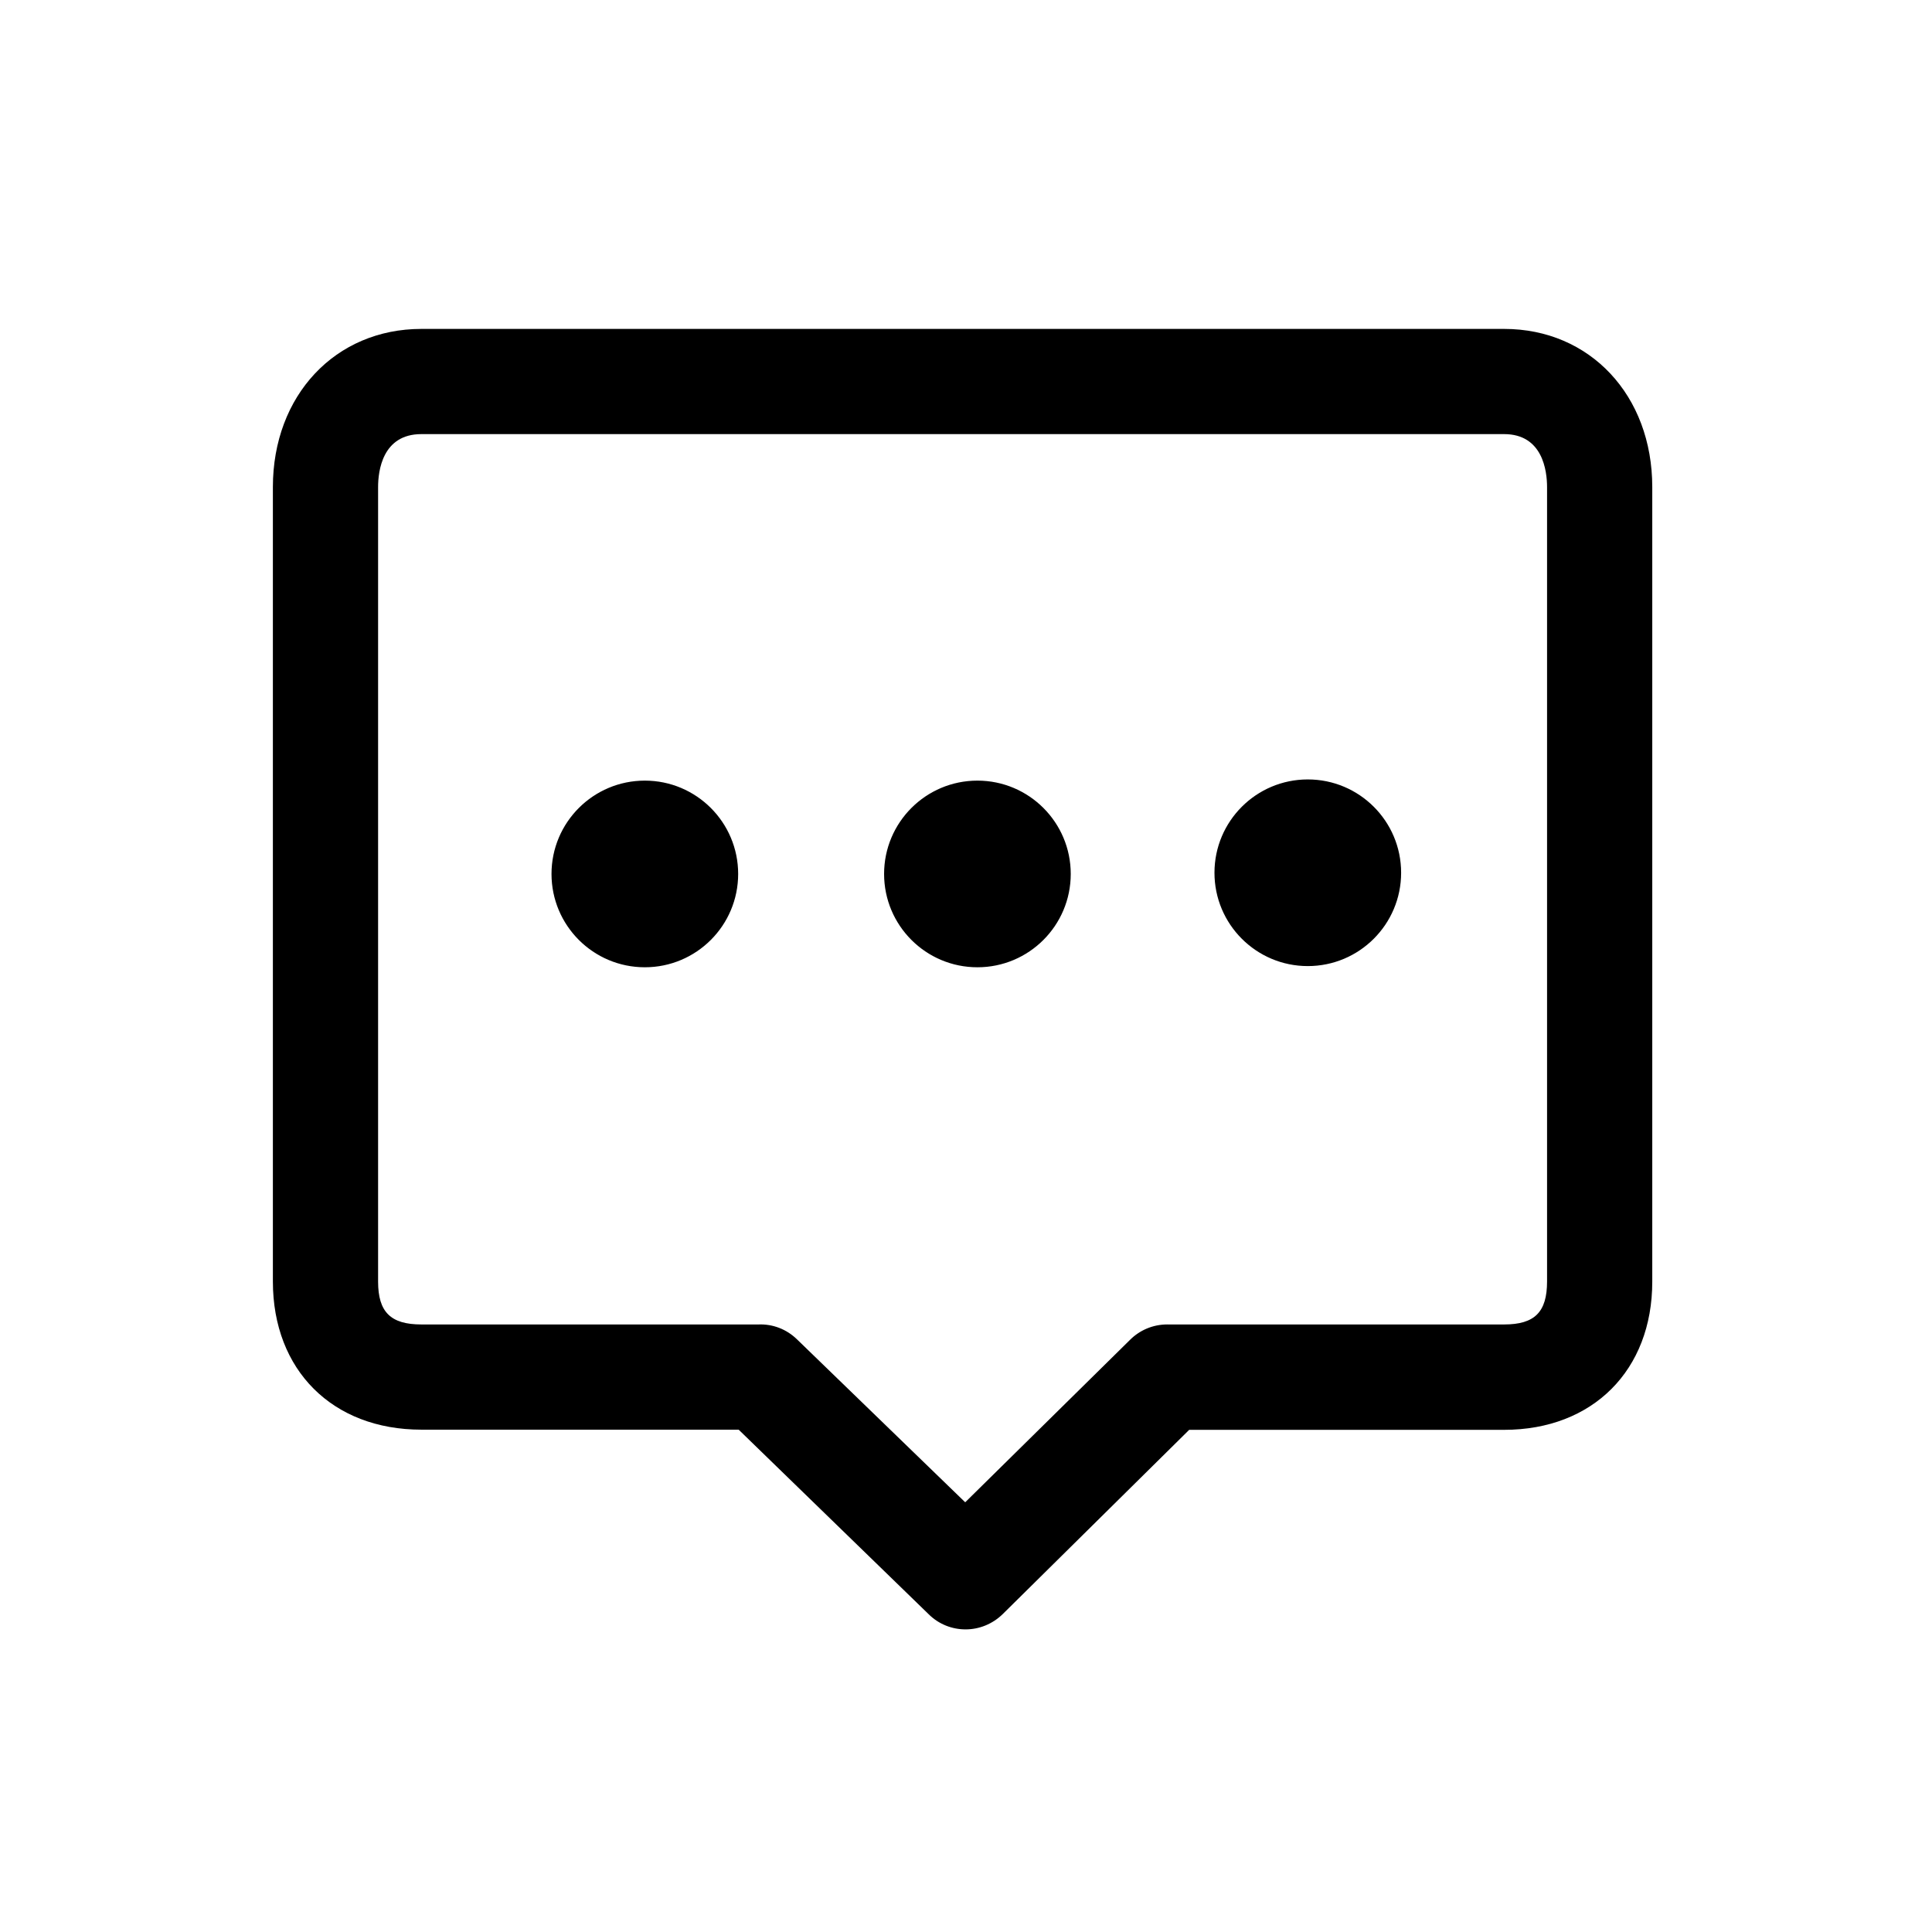
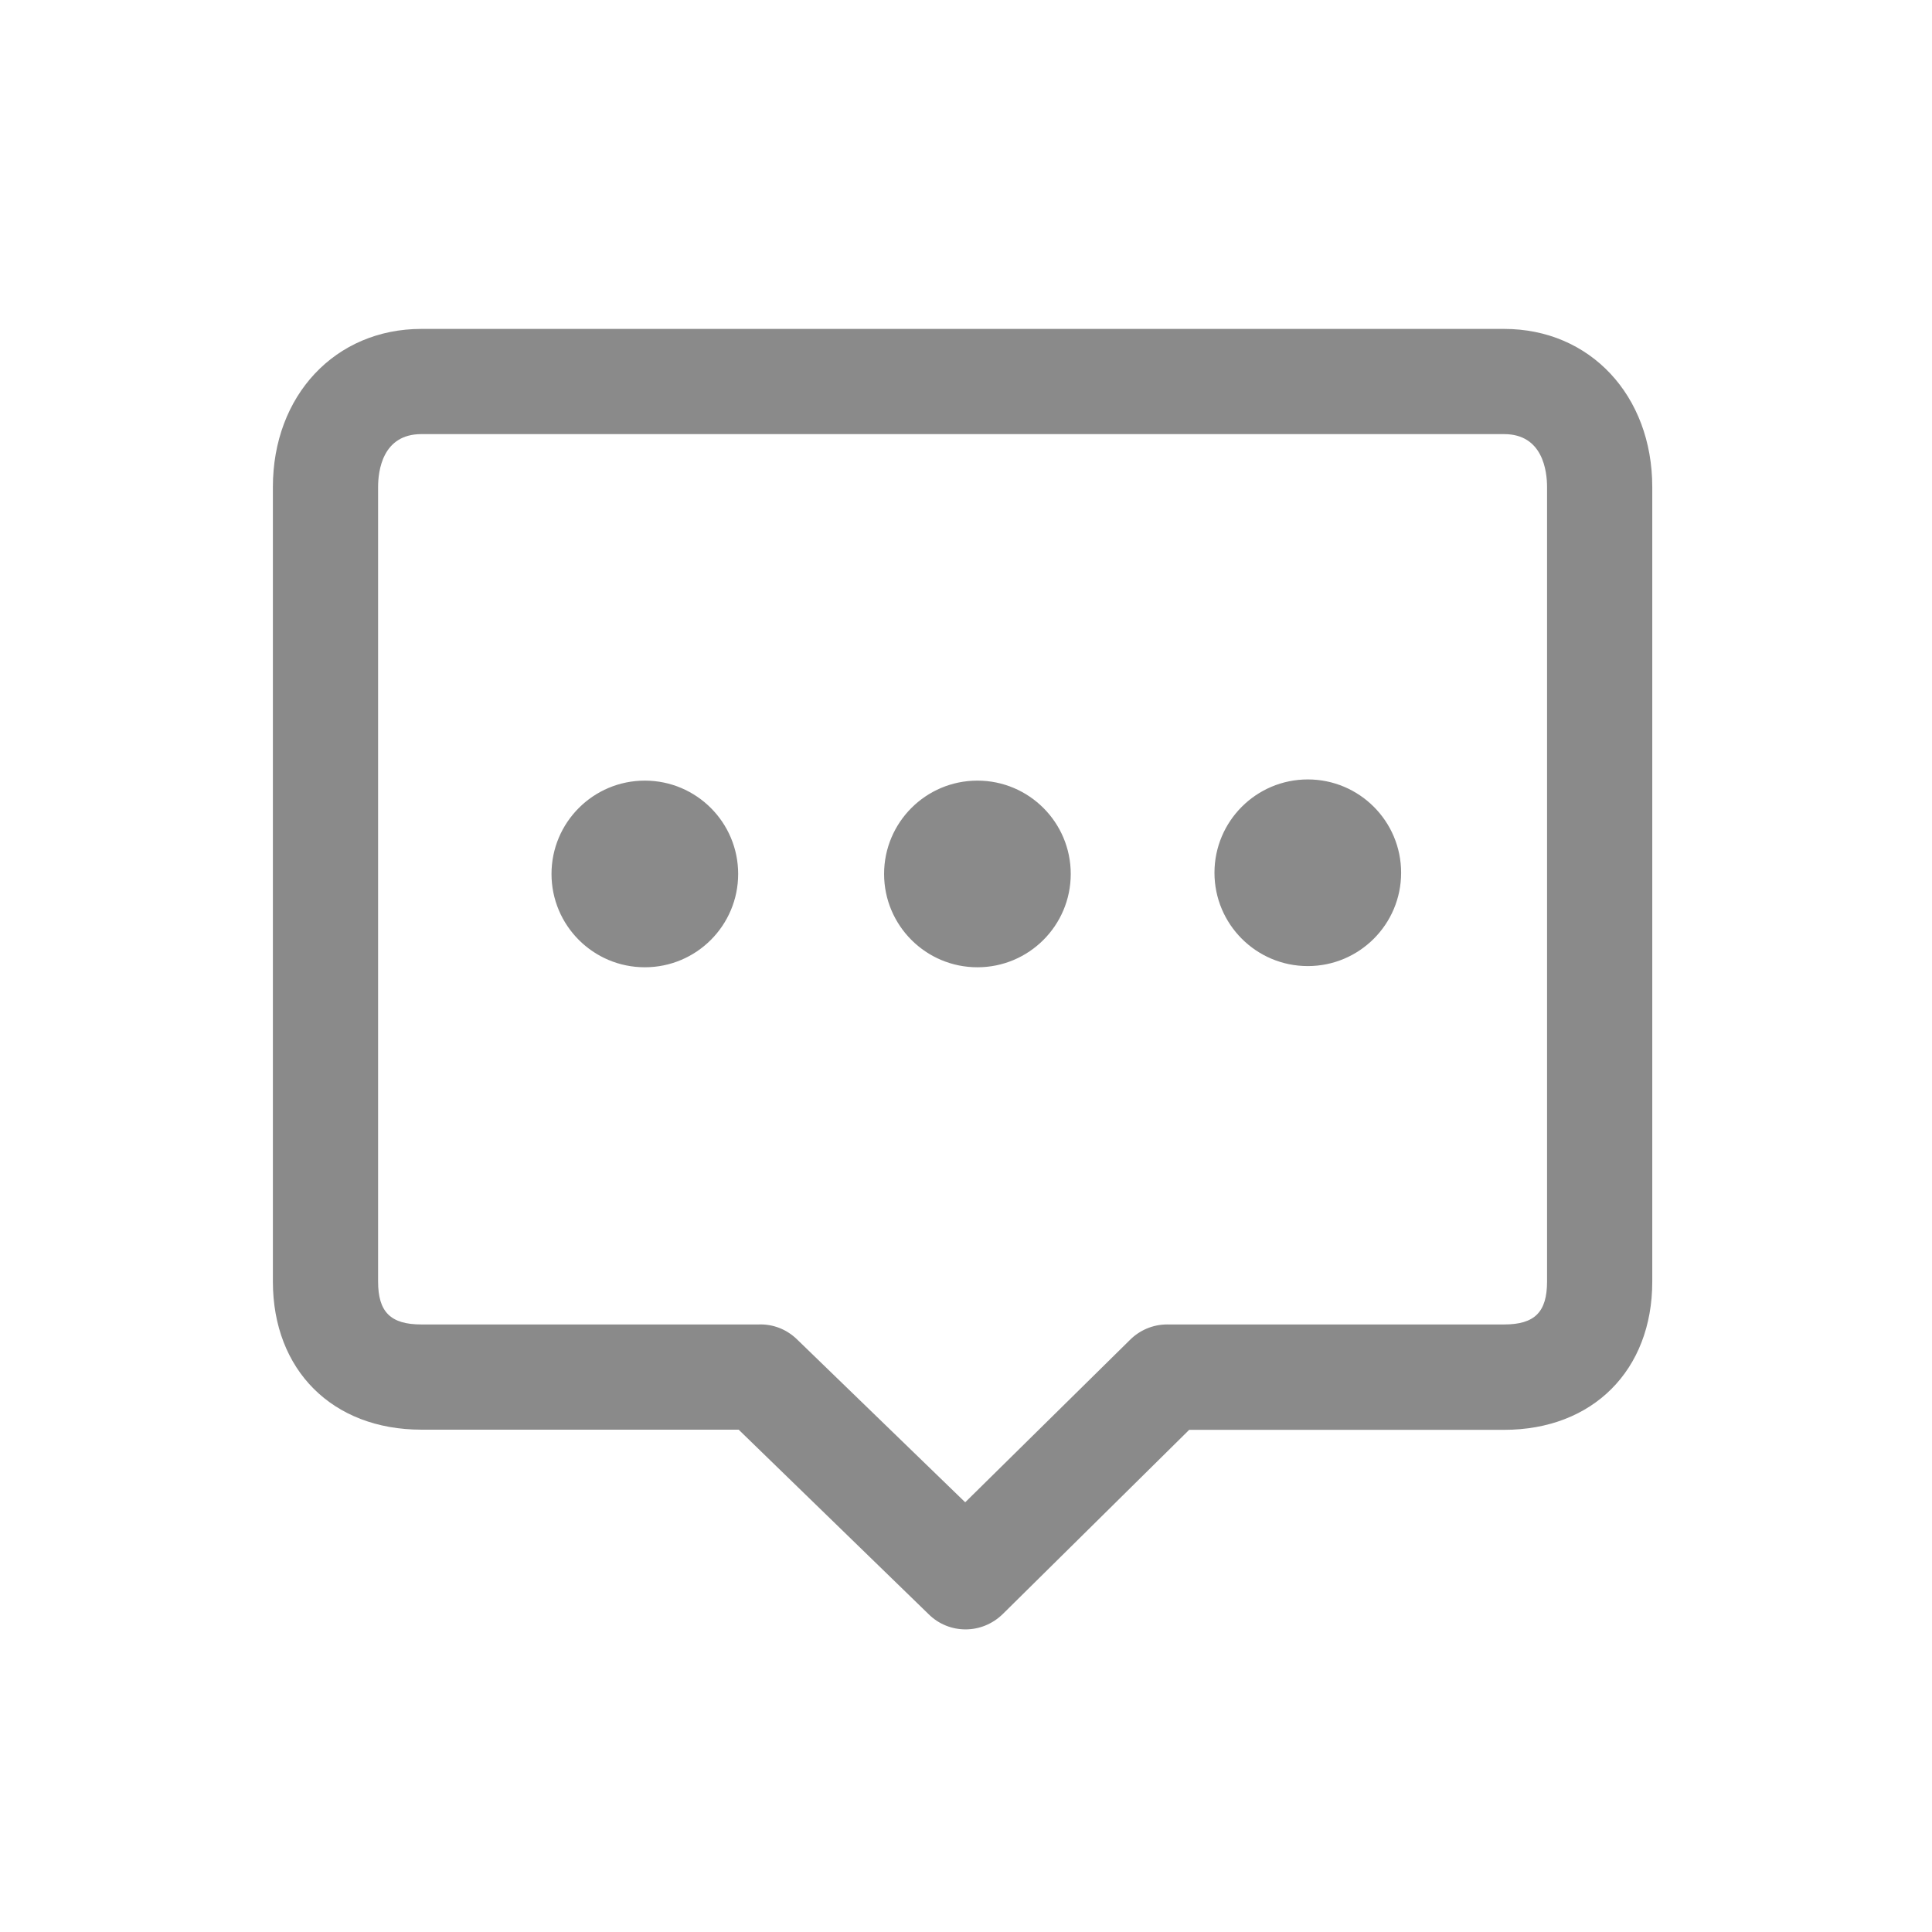
- <svg xmlns="http://www.w3.org/2000/svg" t="1585185166828" class="icon" viewBox="0 0 1024 1024" version="1.1" p-id="1786" width="500" height="500">
+ <svg xmlns="http://www.w3.org/2000/svg" t="1585188709526" class="icon" viewBox="0 0 1024 1024" version="1.1" p-id="2058" width="500" height="500">
  <defs>
    <style type="text/css" />
  </defs>
-   <path d="M797.217 174.331h-573.888c-45.598 0-78.696 35.256-78.696 83.821v421.086c0 46.947 31.567 78.515 78.696 78.515h168.182l100.639 97.762c5.396 5.396 12.502 8.094 19.607 8.094 7.194 0 14.3-2.788 19.786-8.184l98.751-97.582h166.924c46.947 0 78.516-31.568 78.516-78.516v-421.176c0-48.565-33.008-83.821-78.516-83.821zM819.971 679.238c0 16.189-6.565 22.754-22.755 22.754h-177.895c-0.193-0.005-0.42-0.008-0.649-0.008-7.72 0-14.709 3.13-19.766 8.191l-87.329 86.069-89.037-86.25c-5.666-5.575-13.042-8.274-20.416-8.004h-178.793c-16.279 0-22.934-6.565-22.934-22.755v-421.084c0-8.455 2.248-28.061 22.934-28.061h573.888c20.505 0 22.754 19.606 22.754 28.060v421.086z" p-id="1787" />
-   <path d="M292.311 463.21c0 0 0 0 0 0 0 27.319 22.146 49.464 49.464 49.464 27.319 0 49.465-22.146 49.465-49.464 0 0 0 0 0 0 0-27.319-22.146-49.465-49.465-49.465-27.319 0-49.464 22.146-49.464 49.464zM468.587 463.21c0 0 0 0 0 0 0 27.319 22.147 49.465 49.465 49.465 27.319 0 49.465-22.147 49.465-49.465 0 0 0 0 0 0 0 0 0 0 0 0 0-27.319-22.147-49.465-49.465-49.465-27.319 0-49.465 22.147-49.465 49.465s0 0 0 0zM643.695 462.579c0 27.319 22.146 49.465 49.464 49.465s49.465-22.146 49.465-49.465c0-27.319-22.146-49.464-49.465-49.464-27.319 0-49.464 22.146-49.464 49.465 0 0 0 0 0 0z" p-id="1788" />
+   <path d="M797.217 174.331h-573.888c-45.598 0-78.696 35.256-78.696 83.821v421.086c0 46.947 31.567 78.515 78.696 78.515h168.182l100.639 97.762c5.396 5.396 12.502 8.094 19.607 8.094 7.194 0 14.3-2.788 19.786-8.184l98.751-97.582h166.924c46.947 0 78.516-31.568 78.516-78.516v-421.176c0-48.565-33.008-83.821-78.516-83.821zM819.971 679.238c0 16.189-6.565 22.754-22.755 22.754h-177.895c-0.193-0.005-0.42-0.008-0.649-0.008-7.72 0-14.709 3.13-19.766 8.191l-87.329 86.069-89.037-86.25c-5.666-5.575-13.042-8.274-20.416-8.004h-178.793c-16.279 0-22.934-6.565-22.934-22.755v-421.084c0-8.455 2.248-28.061 22.934-28.061h573.888c20.505 0 22.754 19.606 22.754 28.060v421.086z" p-id="2059" fill="#8a8a8a" />
+   <path d="M292.311 463.21c0 0 0 0 0 0 0 27.319 22.146 49.464 49.464 49.464 27.319 0 49.465-22.146 49.465-49.464 0 0 0 0 0 0 0-27.319-22.146-49.465-49.465-49.465-27.319 0-49.464 22.146-49.464 49.464zM468.587 463.21c0 0 0 0 0 0 0 27.319 22.147 49.465 49.465 49.465 27.319 0 49.465-22.147 49.465-49.465 0 0 0 0 0 0 0 0 0 0 0 0 0-27.319-22.147-49.465-49.465-49.465-27.319 0-49.465 22.147-49.465 49.465s0 0 0 0zM643.695 462.579c0 27.319 22.146 49.465 49.464 49.465s49.465-22.146 49.465-49.465c0-27.319-22.146-49.464-49.465-49.464-27.319 0-49.464 22.146-49.464 49.465 0 0 0 0 0 0z" p-id="2060" fill="#8a8a8a" />
</svg>
